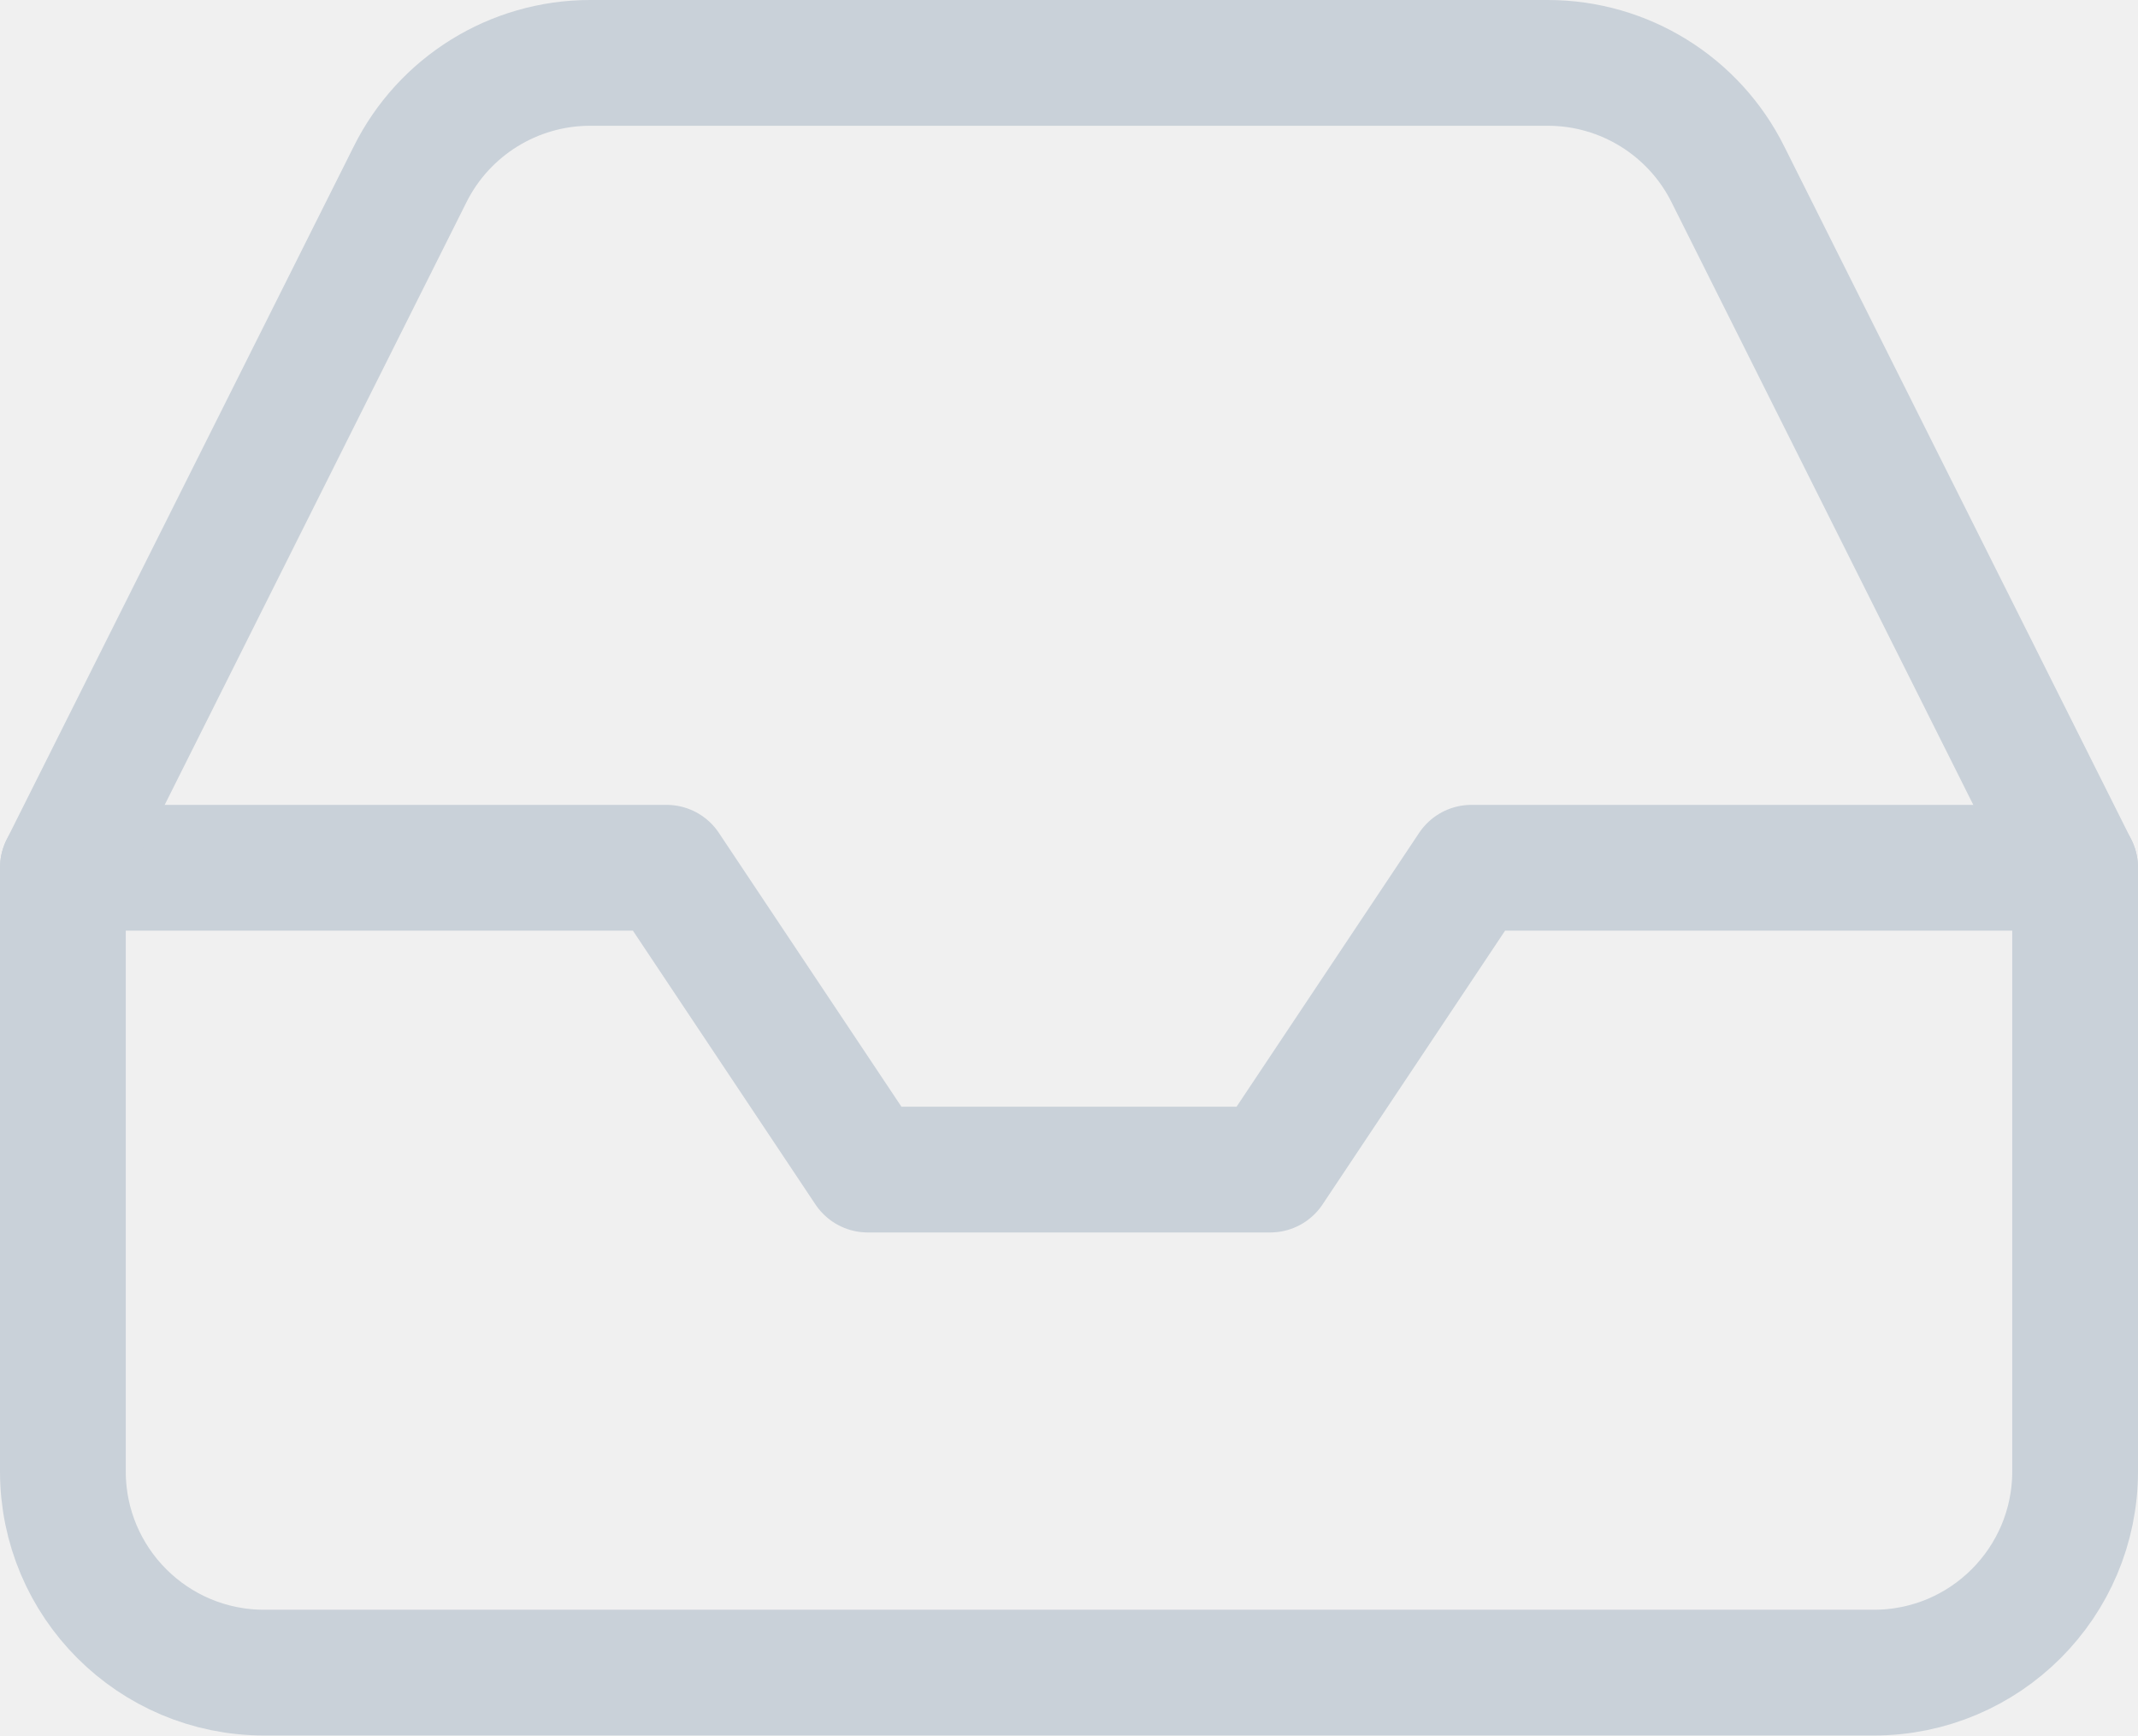
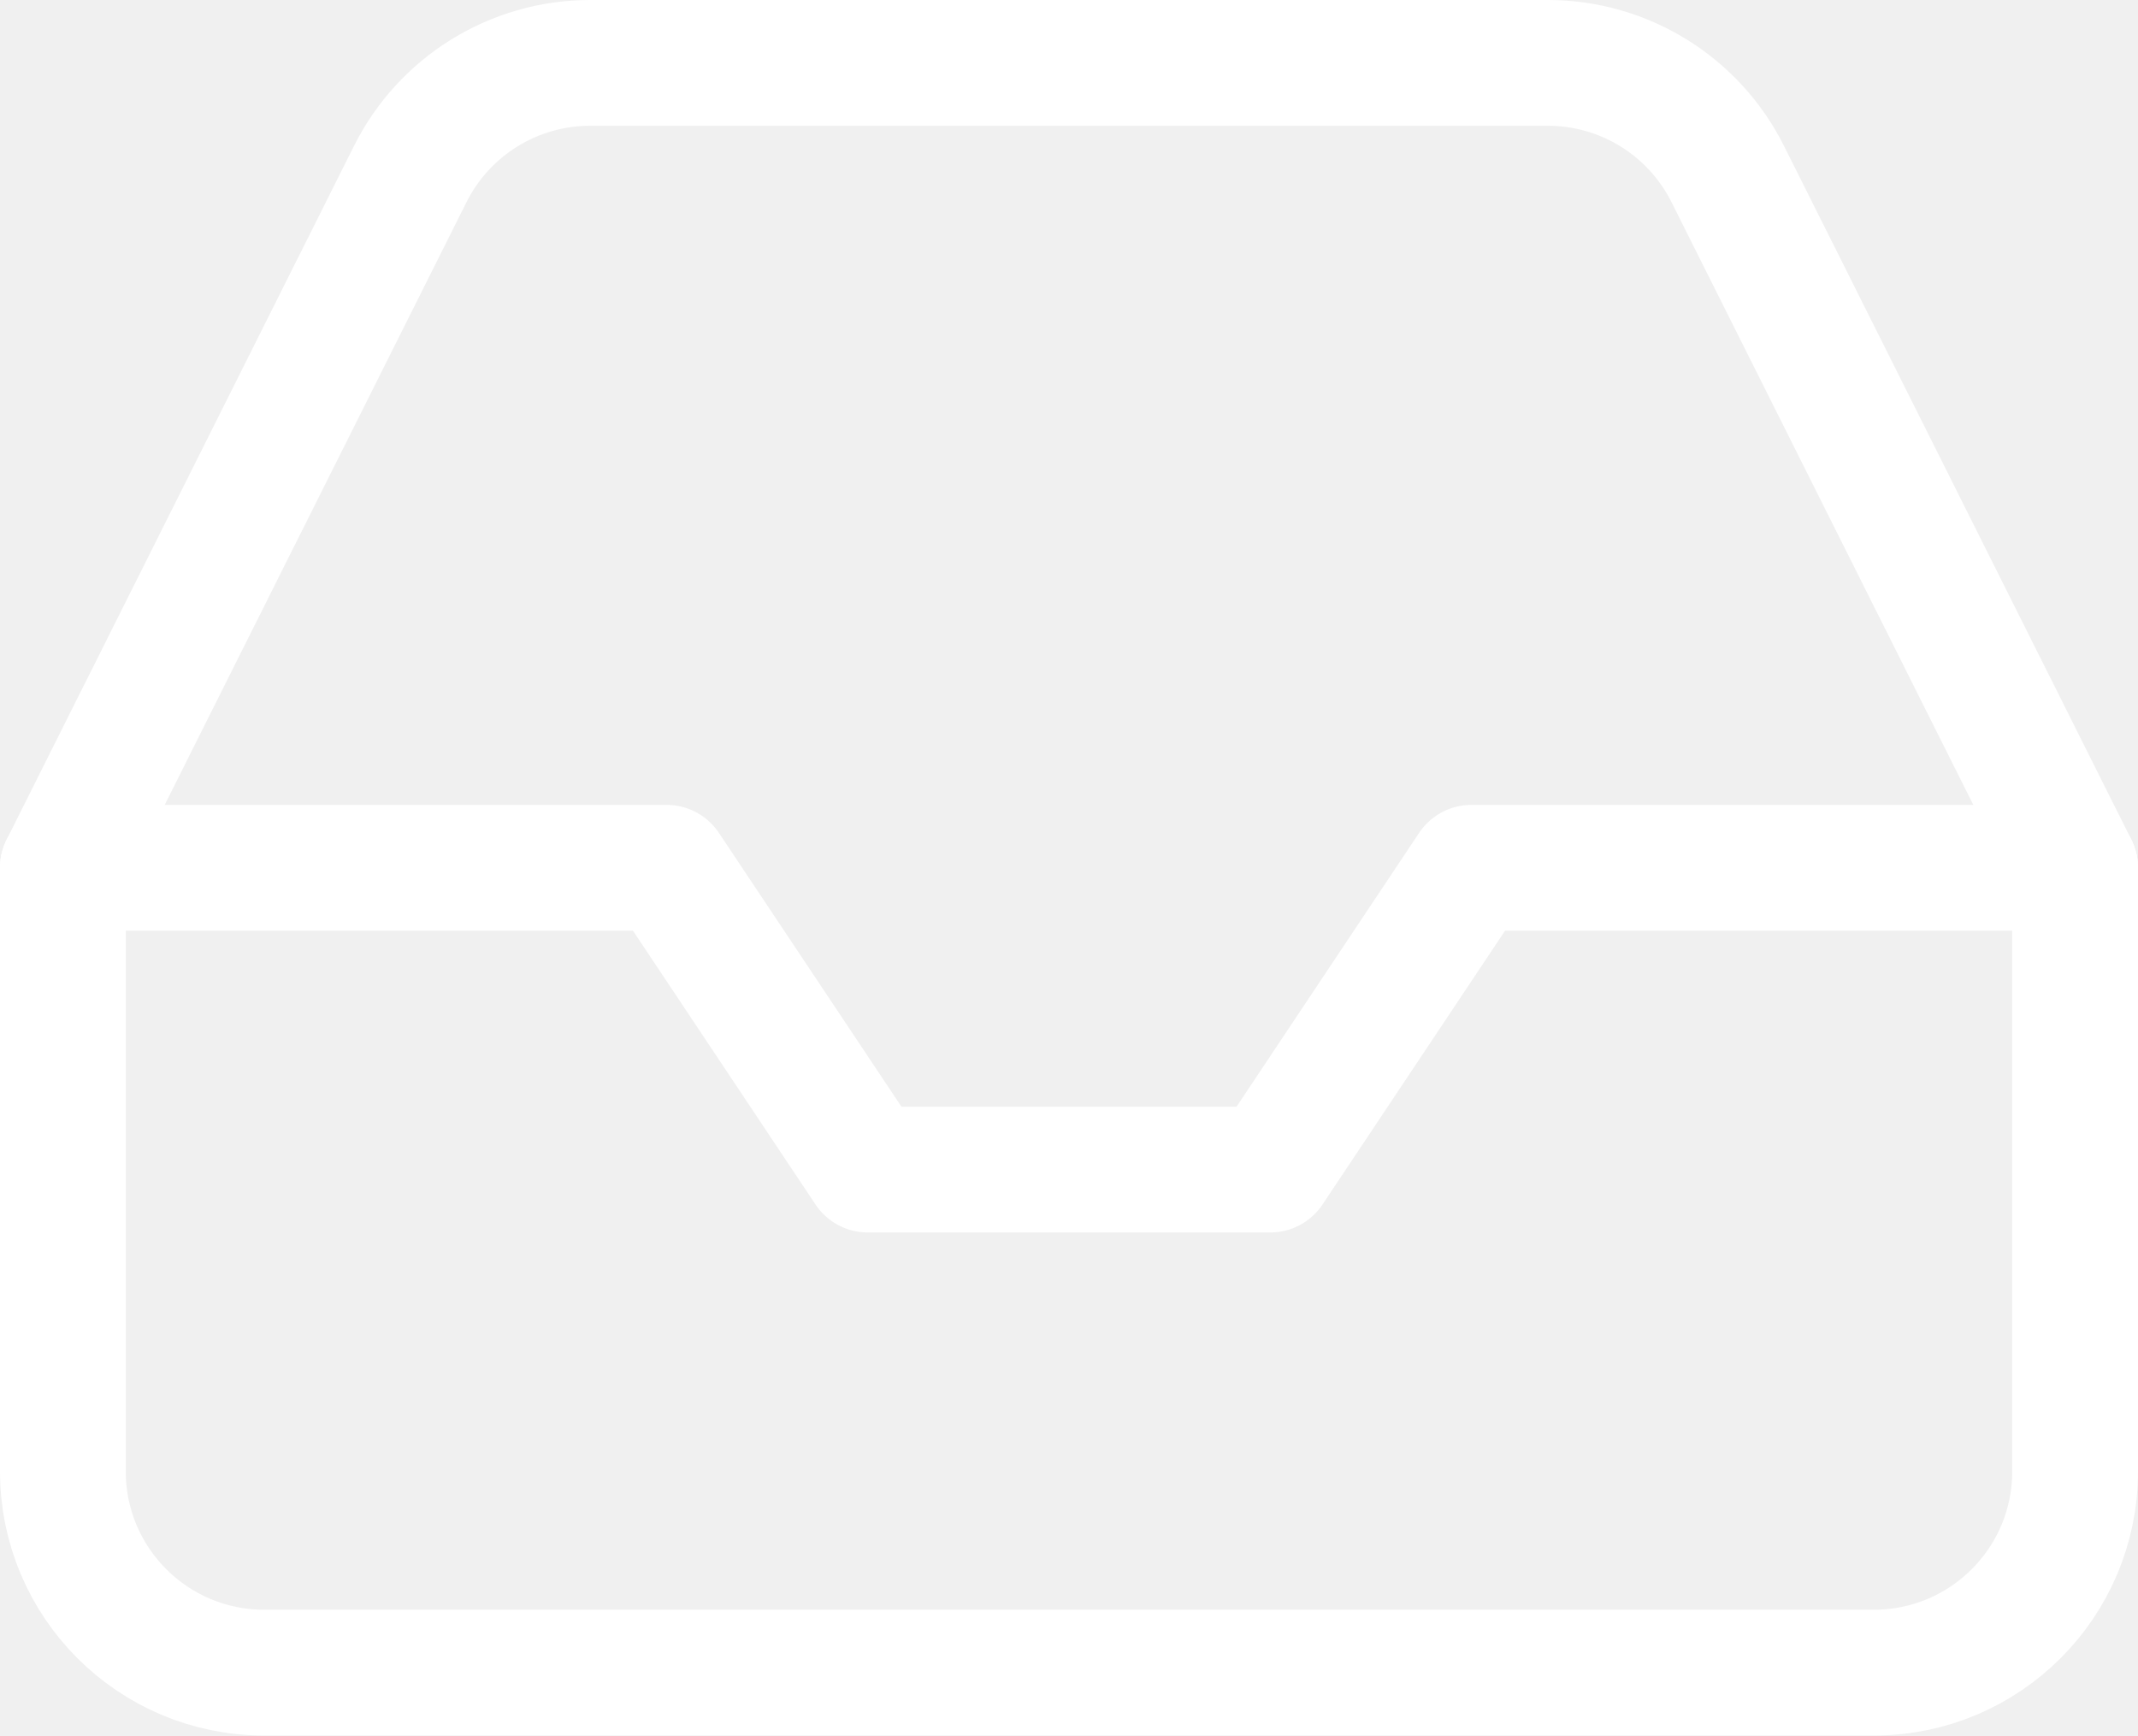
<svg xmlns="http://www.w3.org/2000/svg" width="17" height="13.8">
-   <g fill="none" stroke="#c9d1d9" stroke-linecap="round" stroke-linejoin="round">
+   <g fill="none" stroke="#fff" stroke-linecap="round" stroke-linejoin="round">
    <path data-name="Caminho 7" d="M16.5 6.9h-4.8l-1.6 2.4H6.9L5.3 6.9H.5" />
    <path data-name="Caminho 8" d="M3.26 1.388.5 6.9v4.8a1.6 1.6 0 0 0 1.6 1.6h12.8a1.6 1.6 0 0 0 1.6-1.6V6.9l-2.76-5.512A1.6 1.6 0 0 0 12.308.5H4.692a1.6 1.6 0 0 0-1.432.888Z" />
  </g>
</svg>
